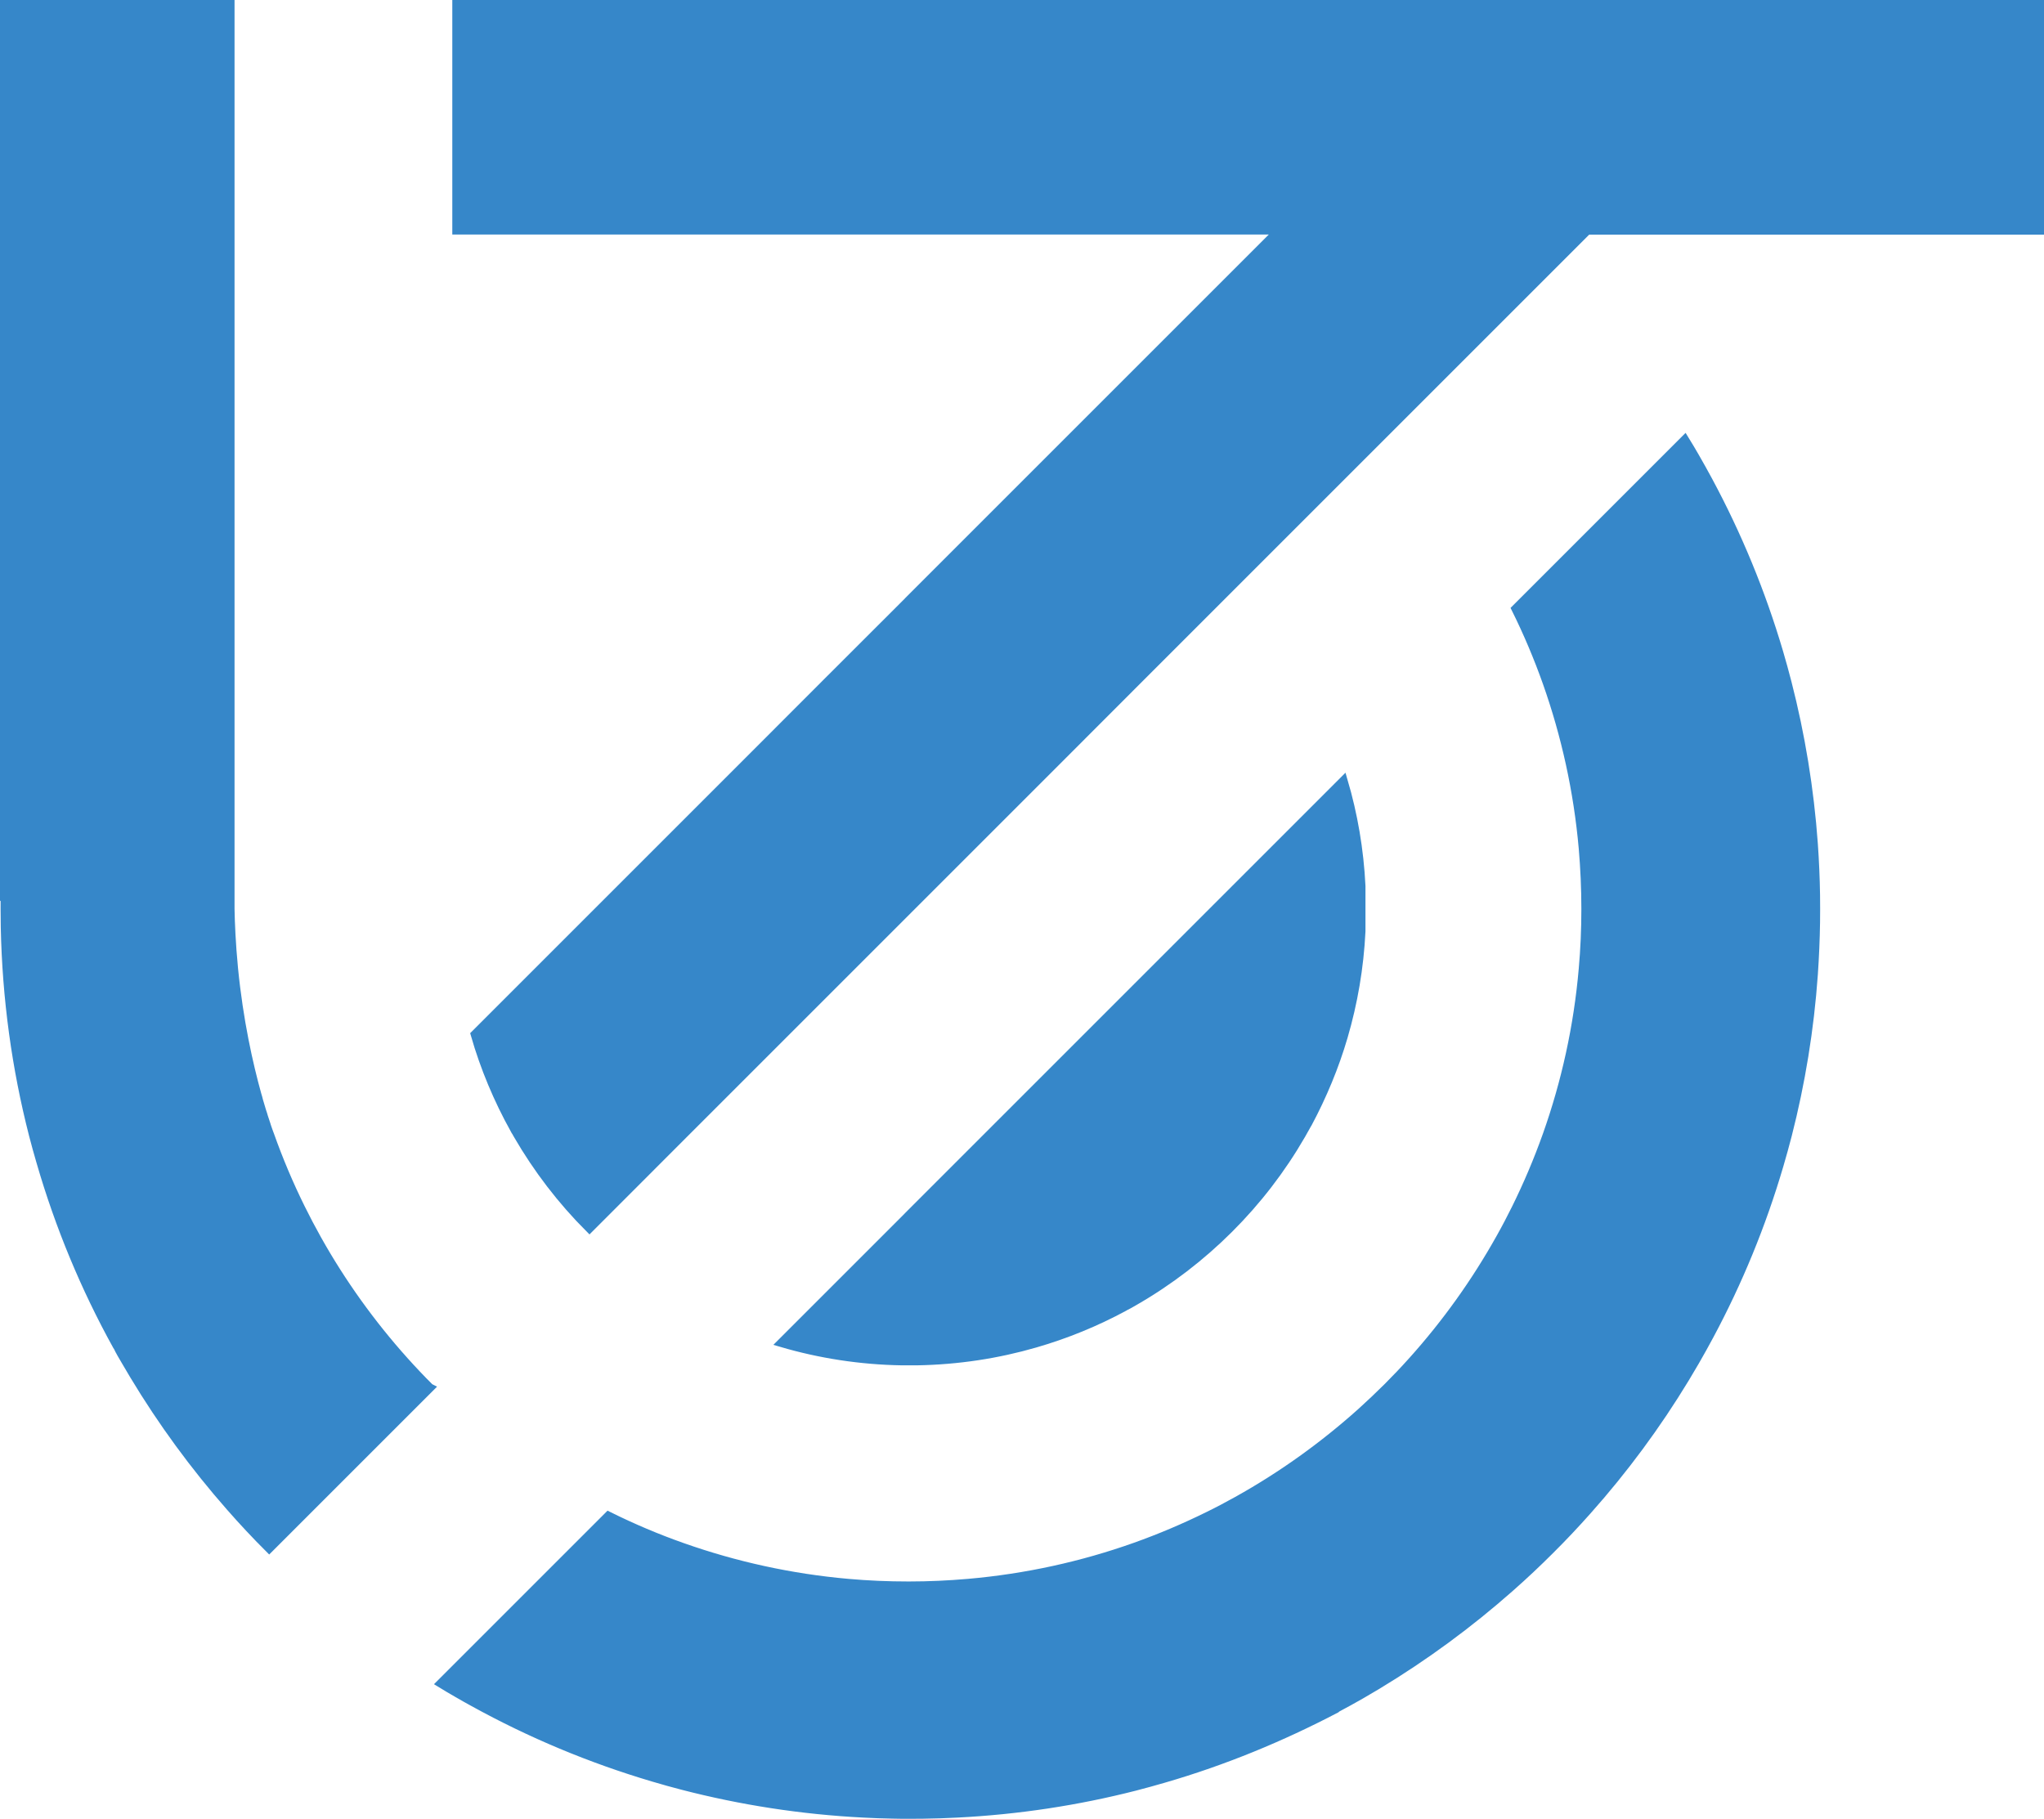
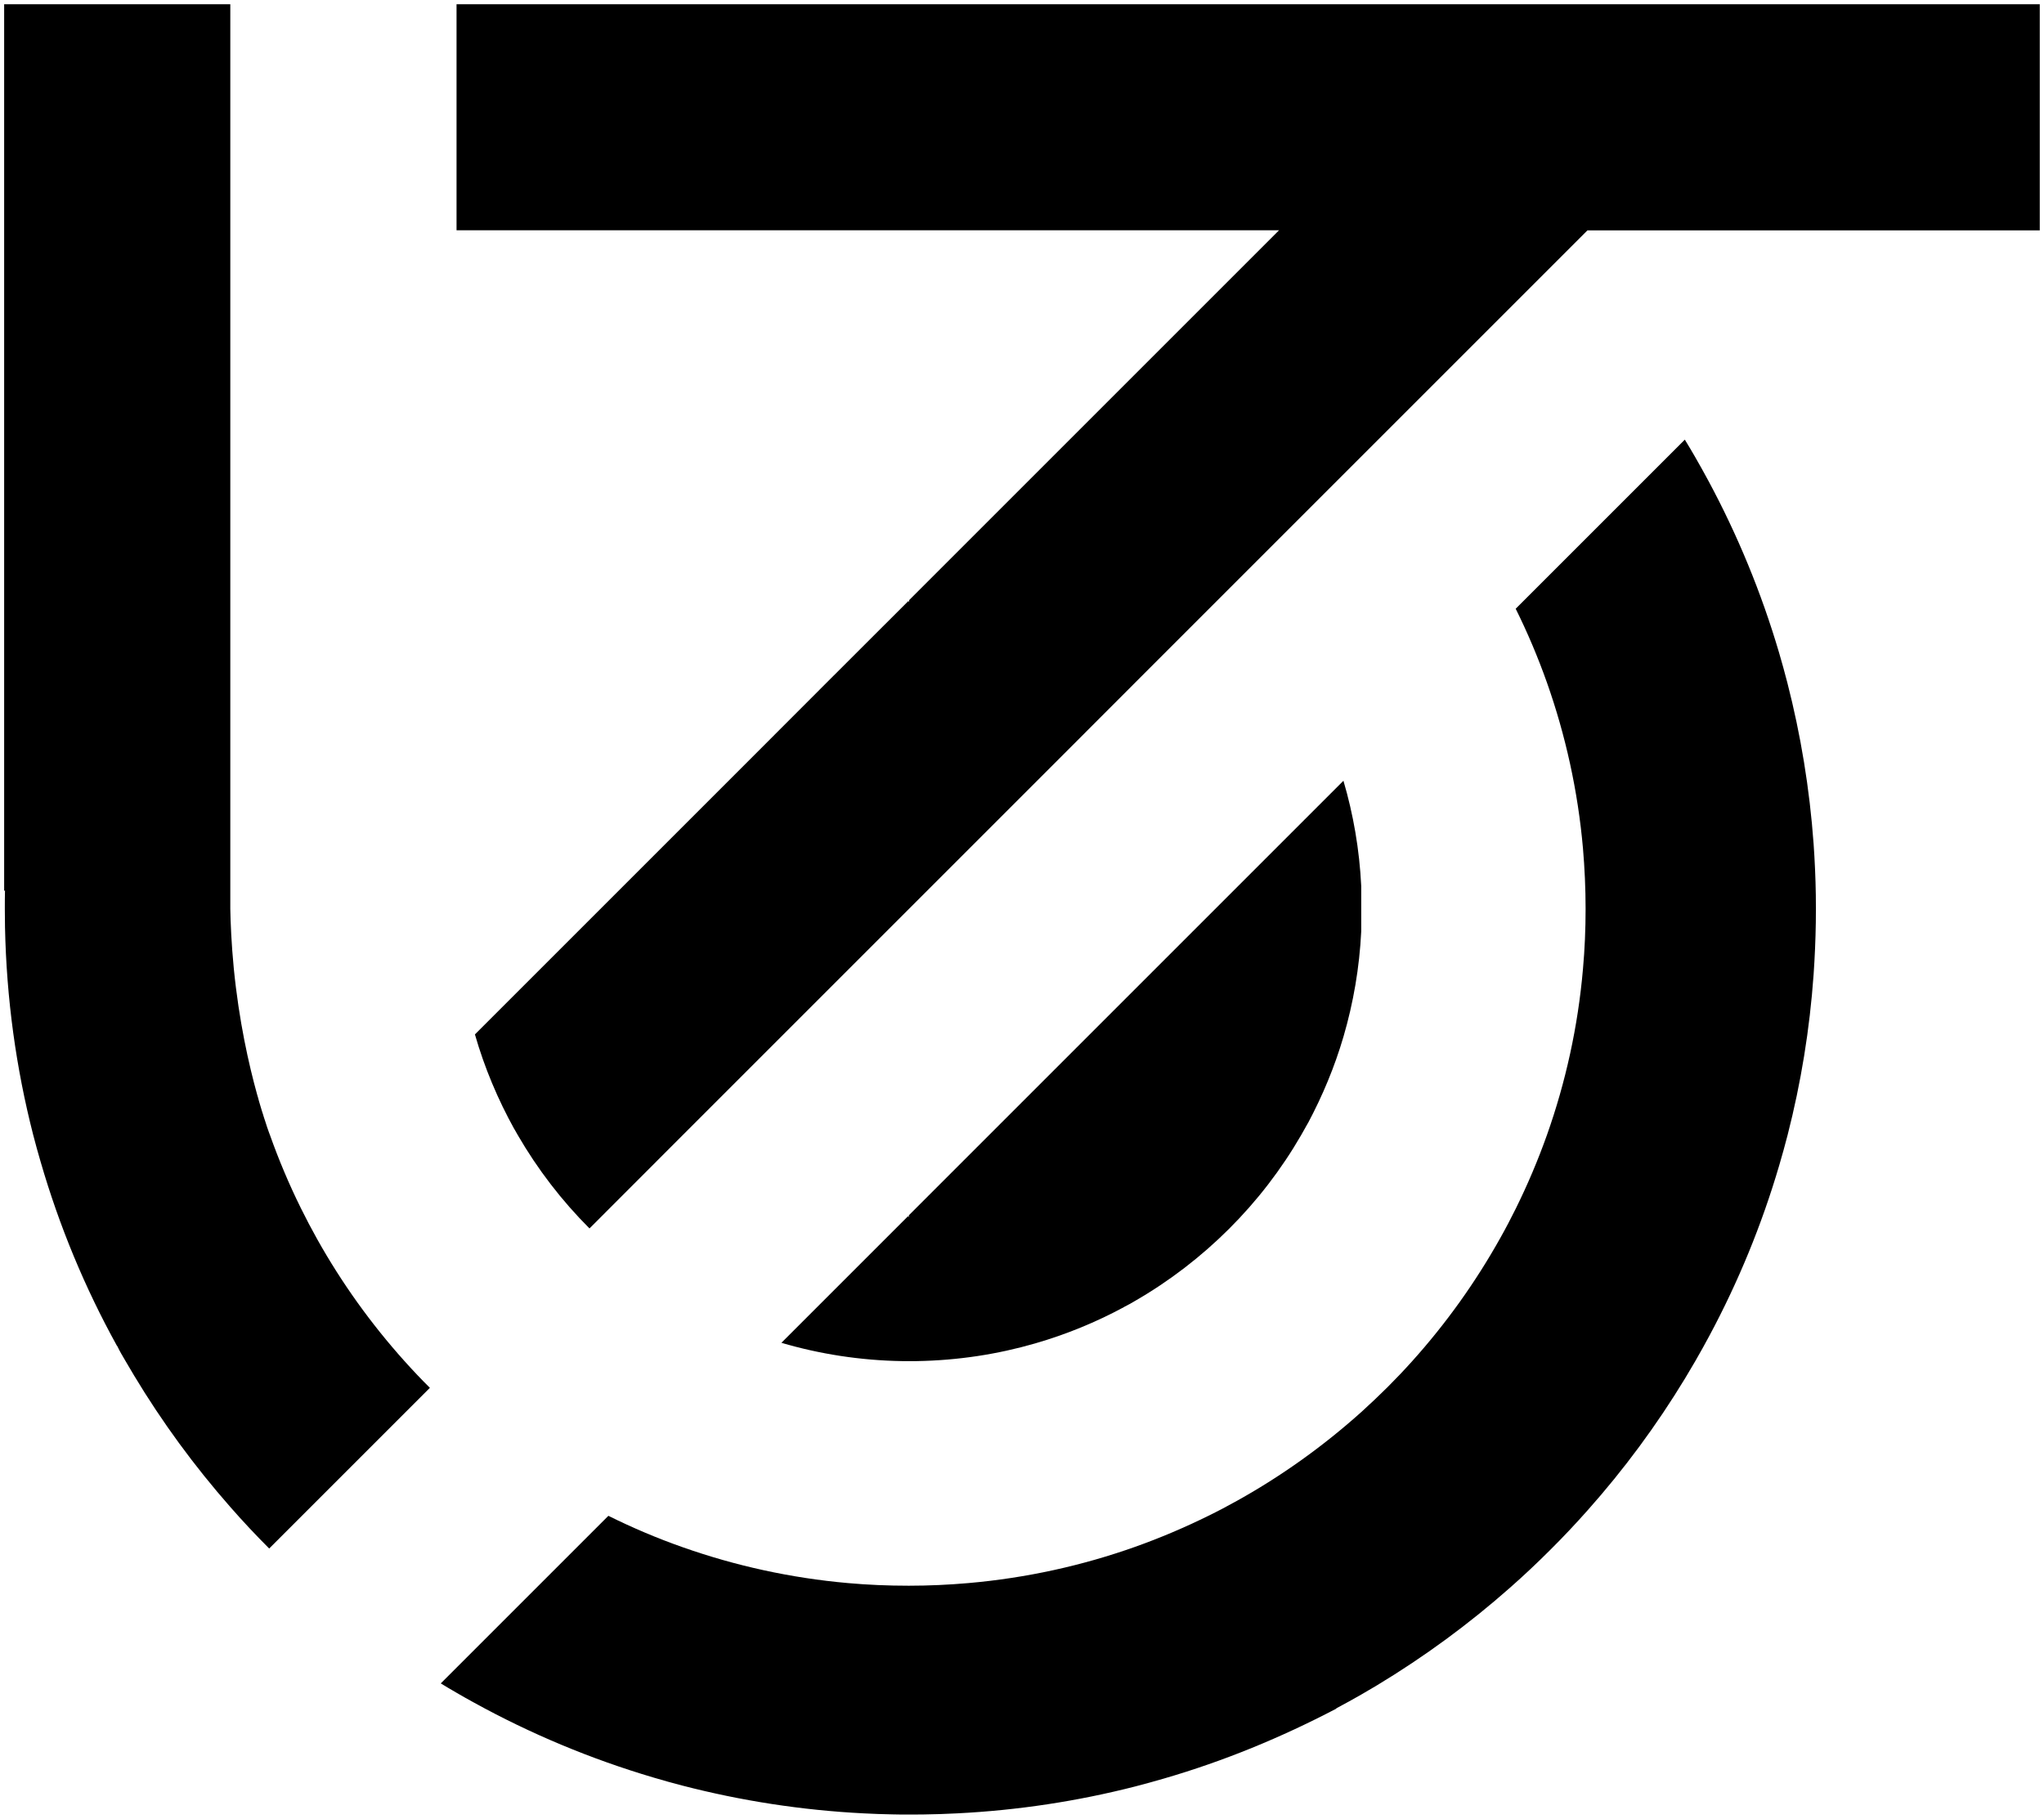
<svg xmlns="http://www.w3.org/2000/svg" id="Layer_2" data-name="Layer 2" viewBox="0 0 241.23 214.68">
  <defs>
    <style>
      .cls-1 {
        fill: #3687C9;
        stroke: #3687C9;
        stroke-miterlimit: 10;
      }
    </style>
  </defs>
  <g id="colors">
    <g>
-       <path class="cls-1" d="M240.73.5v26.69h-53.38s-25.75,25.75-25.75,25.75l-.94.94h0s-15.6,15.6-15.6,15.6l-1.57,1.57-9.52,9.52h0s-8.58,8.59-8.58,8.59l-18.1,18.1h0,0s-26.69,26.69-26.69,26.69h0s-9.6,9.61-9.6,9.61l-1.43,1.43c-3.28-3.28-6.13-6.99-8.47-11.03-.13-.22-.26-.44-.38-.67h-.01c-1.95-3.52-3.53-7.26-4.66-11.2l14.83-14.83h.04l-.02-.02,18.19-18.19,8.48-8.49,9.63-9.62.1.1v-.21l14.89-14.89,2.07-2.07,9.73-9.73,8.58-8.58.84-.84,7.54-7.54H53.88V.5h160.15s0,0,0,0h26.69Z" />
-       <path class="cls-1" d="M50.74,163.8l-18.97,18.97c-1.58-1.58-3.11-3.21-4.58-4.89-4.24-4.82-8.06-10.03-11.39-15.57-.33-.55-.66-1.1-.98-1.66-.35-.6-.69-1.15-.97-1.76l-.05-.05c-3.77-6.82-6.8-14.1-9.01-21.73-.31-1.04-.59-2.09-.87-3.15-2.02-7.87-3.16-16.09-3.33-24.55-.01-.7-.02-1.4-.02-2.11v-.04c0-.73,0-1.46.02-2.19l-.1.1V.5h26.69v26.69h0,0v80.08c.01.82.05,1.84.11,3.02.06,1.18.16,2.53.3,4,.61,6.2,1.77,11.35,2.76,14.91.04.13.07.25.11.37.02.09.05.18.07.27.02.06.04.12.05.18.09.33.19.64.28.94.03.1.06.2.09.29.03.09.06.19.09.27.02.08.05.16.07.24.02.08.05.15.07.22.05.15.09.29.14.42.04.12.07.23.11.34,0,0,0,0,0,.01.02.07.05.15.07.21.01.04.03.08.04.12.02.06.04.11.06.17.03.09.06.18.09.26.04.12.08.23.12.33.01.04.02.07.04.1,1.05,2.96,2.27,5.85,3.65,8.64.61,1.24,1.26,2.47,1.93,3.67,2.9,5.18,6.36,10,10.3,14.39.97,1.08,1.96,2.13,2.99,3.15Z" />
-       <path class="cls-1" d="M214.31,107.27v.04c0,.52,0,1.03-.01,1.54-.03,2.07-.12,4.12-.26,6.16-.46,6.5-1.5,12.83-3.07,18.96-.31,1.2-.64,2.39-.99,3.58-2.06,7.02-4.83,13.74-8.22,20.07h0c-.55,1.03-1.11,2.03-1.69,3.04-.39.67-.79,1.34-1.19,2.01-3.37,5.56-7.23,10.78-11.53,15.61-1.42,1.6-2.89,3.16-4.41,4.67-1.51,1.51-3.07,2.98-4.68,4.4-4.87,4.31-10.14,8.18-15.74,11.56-.62.37-1.24.74-1.87,1.1-.96.55-1.92,1.08-2.9,1.6l-.08.08c-6.44,3.37-13.2,6.17-20.34,8.24-1.12.33-2.24.63-3.38.93-6.77,1.73-13.8,2.81-21.02,3.17-1.31.07-2.63.11-3.96.13-.51,0-1.03.01-1.54.01h-.17c-.64,0-1.29,0-1.93-.02-1.13-.02-2.27-.06-3.39-.12-7.34-.37-14.49-1.49-21.37-3.27-1.16-.3-2.31-.62-3.45-.96-7.44-2.2-14.54-5.18-21.21-8.86h0c-.68-.37-1.35-.75-2.02-1.14-.63-.36-1.25-.73-1.87-1.11l.82-.82,10.53-10.53,7.58-7.58.85-.85c2.84,1.41,5.76,2.65,8.78,3.71,6.18,2.18,12.72,3.63,19.5,4.23,2.35.21,4.73.31,7.14.31h.06c2.36,0,4.69-.11,7-.31,6.85-.6,13.45-2.06,19.69-4.28,2.95-1.05,5.82-2.27,8.6-3.64,1.17-.57,2.32-1.18,3.45-1.81,5.28-2.94,10.18-6.46,14.64-10.46,1.05-.95,2.08-1.93,3.09-2.93,1-1,1.98-2.03,2.93-3.09,3.99-4.44,7.48-9.32,10.41-14.57.63-1.12,1.23-2.27,1.8-3.42,1.39-2.81,2.62-5.71,3.68-8.69,2.2-6.21,3.66-12.78,4.25-19.59.21-2.34.31-4.71.31-7.1h0c0-2.41-.11-4.79-.31-7.14h0c-.6-6.8-2.06-13.36-4.25-19.56-1.06-2.99-2.29-5.9-3.69-8.72l.82-.82,7.66-7.66,9.48-9.48,2-2c.41.66.8,1.33,1.19,2,.55.95,1.08,1.91,1.6,2.87,3.43,6.38,6.23,13.15,8.32,20.23.35,1.19.68,2.39.99,3.59,1.58,6.15,2.63,12.51,3.1,19.03.14,2,.23,4.01.26,6.04.01.54.01,1.08.01,1.62Z" />
-       <path class="cls-1" d="M160.65,104.59v5.34c-.21,4.29-.93,8.44-2.09,12.41-1.05,3.59-2.48,7-4.2,10.23l-.02.02c-.25.46-.51.92-.77,1.37-2.35,4.07-5.22,7.79-8.53,11.09-3.3,3.29-7.03,6.16-11.09,8.5-.43.25-.85.5-1.29.71l-.02.02c-3.3,1.78-6.8,3.22-10.47,4.28-4.45,1.29-9.14,2.01-13.99,2.09h-1.72c-4.94-.08-9.71-.83-14.24-2.16l14.94-14.94.1.1v-.21l36.18-36.18h.04l-.02-.02,15.09-15.09c1.17,3.97,1.89,8.13,2.1,12.43Z" />
+       <path className="cls-1" d="M240.73.5v26.69h-53.38s-25.75,25.75-25.75,25.75l-.94.94h0s-15.6,15.6-15.6,15.6l-1.57,1.57-9.52,9.52h0s-8.58,8.59-8.58,8.59l-18.1,18.1h0,0s-26.69,26.69-26.69,26.69h0s-9.6,9.61-9.6,9.61l-1.43,1.43c-3.28-3.28-6.13-6.99-8.47-11.03-.13-.22-.26-.44-.38-.67h-.01c-1.95-3.52-3.53-7.26-4.66-11.2l14.83-14.83h.04l-.02-.02,18.19-18.19,8.48-8.49,9.63-9.62.1.1v-.21l14.89-14.89,2.07-2.07,9.73-9.73,8.58-8.58.84-.84,7.54-7.54H53.88V.5h160.15s0,0,0,0h26.69Z" />
+       <path className="cls-1" d="M50.74,163.8l-18.97,18.97c-1.58-1.58-3.11-3.21-4.58-4.89-4.24-4.82-8.06-10.03-11.39-15.57-.33-.55-.66-1.1-.98-1.66-.35-.6-.69-1.15-.97-1.76l-.05-.05c-3.77-6.82-6.8-14.1-9.01-21.73-.31-1.04-.59-2.09-.87-3.15-2.02-7.87-3.16-16.09-3.33-24.55-.01-.7-.02-1.4-.02-2.11v-.04c0-.73,0-1.46.02-2.19l-.1.1V.5h26.69v26.69h0,0v80.08c.01.82.05,1.84.11,3.02.06,1.18.16,2.53.3,4,.61,6.2,1.77,11.35,2.76,14.91.04.13.07.25.11.37.02.09.05.18.07.27.02.06.04.12.05.18.09.33.19.64.28.94.03.1.06.2.09.29.03.09.06.19.09.27.02.08.05.16.07.24.02.08.05.15.07.22.05.15.09.29.14.42.04.12.07.23.11.34,0,0,0,0,0,.01.02.07.05.15.07.21.01.04.03.08.04.12.02.06.04.11.06.17.03.09.06.18.09.26.04.12.08.23.12.33.01.04.02.07.04.1,1.05,2.96,2.27,5.85,3.65,8.64.61,1.24,1.26,2.47,1.93,3.67,2.9,5.18,6.36,10,10.3,14.39.97,1.08,1.96,2.13,2.99,3.15Z" />
+       <path className="cls-1" d="M214.31,107.27v.04c0,.52,0,1.03-.01,1.54-.03,2.07-.12,4.12-.26,6.16-.46,6.5-1.5,12.83-3.07,18.96-.31,1.2-.64,2.39-.99,3.58-2.06,7.02-4.83,13.74-8.22,20.07h0c-.55,1.03-1.11,2.03-1.69,3.04-.39.67-.79,1.34-1.19,2.01-3.37,5.56-7.23,10.78-11.53,15.61-1.42,1.6-2.89,3.16-4.41,4.67-1.51,1.51-3.07,2.98-4.68,4.4-4.87,4.31-10.14,8.18-15.74,11.56-.62.37-1.24.74-1.87,1.1-.96.55-1.92,1.08-2.9,1.6l-.08.08c-6.44,3.37-13.2,6.17-20.34,8.24-1.12.33-2.24.63-3.38.93-6.77,1.73-13.8,2.81-21.02,3.17-1.31.07-2.63.11-3.96.13-.51,0-1.03.01-1.54.01h-.17c-.64,0-1.29,0-1.93-.02-1.13-.02-2.27-.06-3.39-.12-7.34-.37-14.49-1.49-21.37-3.27-1.16-.3-2.31-.62-3.45-.96-7.44-2.2-14.54-5.18-21.21-8.86h0c-.68-.37-1.35-.75-2.02-1.14-.63-.36-1.25-.73-1.87-1.11l.82-.82,10.53-10.53,7.58-7.58.85-.85c2.84,1.41,5.76,2.65,8.78,3.71,6.18,2.18,12.72,3.63,19.5,4.23,2.35.21,4.73.31,7.14.31h.06c2.36,0,4.69-.11,7-.31,6.85-.6,13.45-2.06,19.69-4.28,2.95-1.05,5.82-2.27,8.6-3.64,1.17-.57,2.32-1.18,3.45-1.81,5.28-2.94,10.18-6.46,14.64-10.46,1.05-.95,2.08-1.93,3.09-2.93,1-1,1.98-2.03,2.93-3.09,3.99-4.44,7.48-9.32,10.41-14.57.63-1.12,1.23-2.27,1.8-3.42,1.39-2.81,2.62-5.71,3.68-8.69,2.2-6.21,3.66-12.78,4.25-19.59.21-2.34.31-4.71.31-7.1h0c0-2.41-.11-4.79-.31-7.14h0c-.6-6.8-2.06-13.36-4.25-19.56-1.06-2.99-2.29-5.9-3.69-8.72l.82-.82,7.66-7.66,9.48-9.48,2-2c.41.66.8,1.33,1.19,2,.55.95,1.08,1.91,1.6,2.87,3.43,6.38,6.23,13.15,8.32,20.23.35,1.19.68,2.39.99,3.59,1.58,6.15,2.63,12.51,3.1,19.03.14,2,.23,4.01.26,6.04.01.54.01,1.08.01,1.62Z" />
+       <path className="cls-1" d="M160.65,104.59v5.34c-.21,4.29-.93,8.44-2.09,12.41-1.05,3.59-2.48,7-4.2,10.23l-.02.02c-.25.46-.51.92-.77,1.37-2.35,4.07-5.22,7.79-8.53,11.09-3.3,3.29-7.03,6.16-11.09,8.5-.43.25-.85.5-1.29.71l-.02.02c-3.3,1.78-6.8,3.22-10.47,4.28-4.45,1.29-9.14,2.01-13.99,2.09h-1.72c-4.94-.08-9.71-.83-14.24-2.16l14.94-14.94.1.1v-.21l36.18-36.18h.04l-.02-.02,15.09-15.09c1.17,3.97,1.89,8.13,2.1,12.43Z" />
    </g>
  </g>
</svg>
